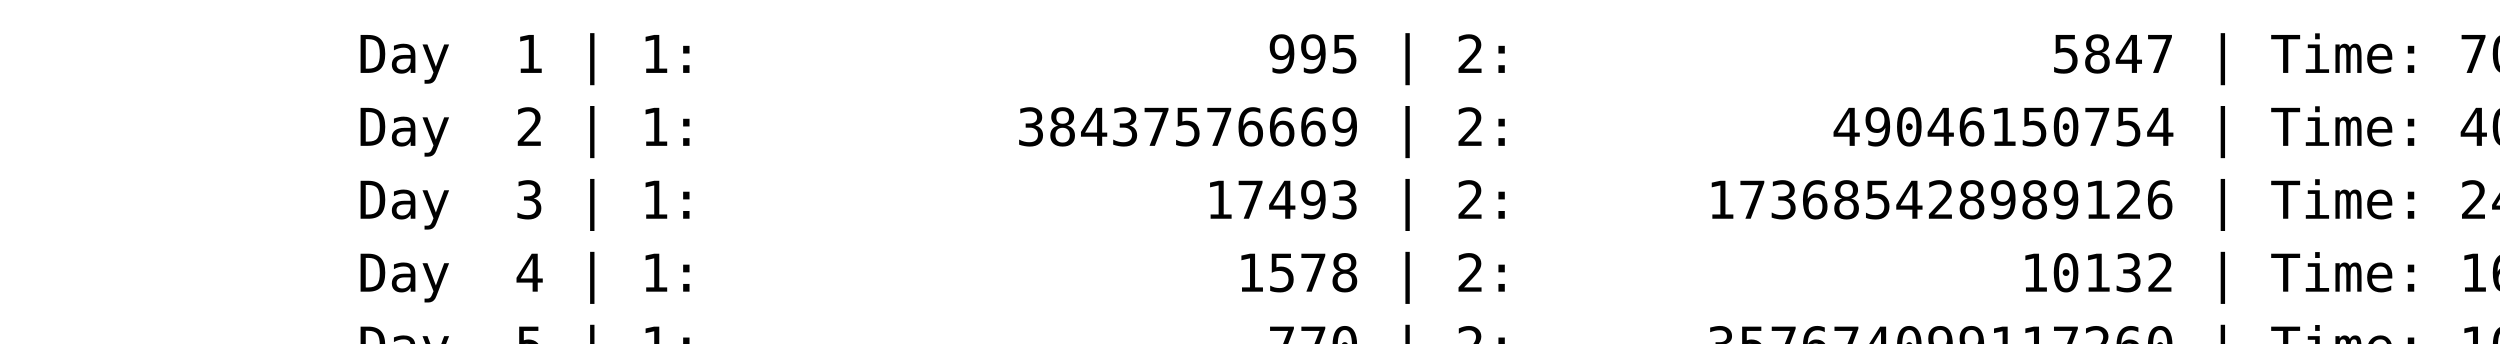
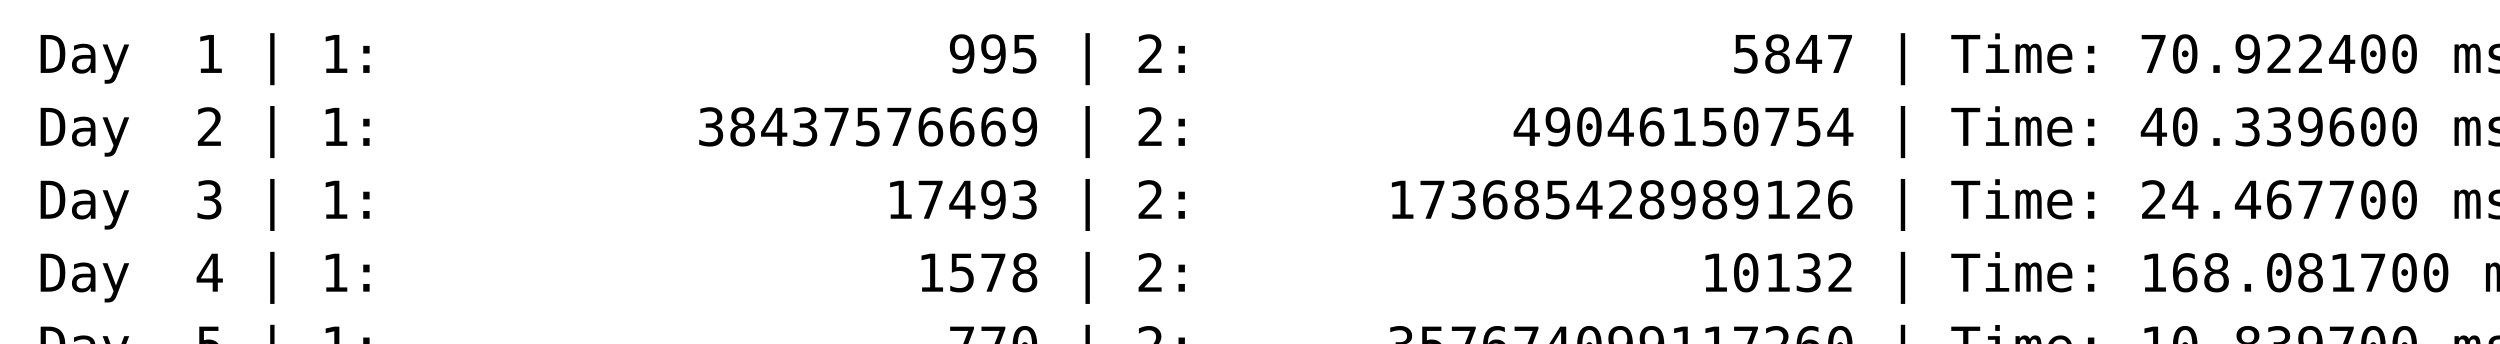
- <svg xmlns="http://www.w3.org/2000/svg" width="500px">
+ <svg xmlns="http://www.w3.org/2000/svg">
  <style>
      text {
        font-family: "Cascadia Mono", monospace;
        font-size: 14px;
      }
    </style>
  <text fill="black" font-size="14">
    <tspan x="10" dy="1.4em" xml:space="preserve">Day  1 | 1:                  995 | 2:                 5847 | Time: 70.922400 ms</tspan>
    <tspan x="10" dy="1.4em" xml:space="preserve">Day  2 | 1:          38437576669 | 2:          49046150754 | Time: 40.339600 ms</tspan>
    <tspan x="10" dy="1.4em" xml:space="preserve">Day  3 | 1:                17493 | 2:      173685428989126 | Time: 24.467700 ms</tspan>
    <tspan x="10" dy="1.4em" xml:space="preserve">Day  4 | 1:                 1578 | 2:                10132 | Time: 168.081700 ms</tspan>
    <tspan x="10" dy="1.4em" xml:space="preserve">Day  5 | 1:                  770 | 2:      357674099117260 | Time: 10.839700 ms</tspan>
  </text>
</svg>
